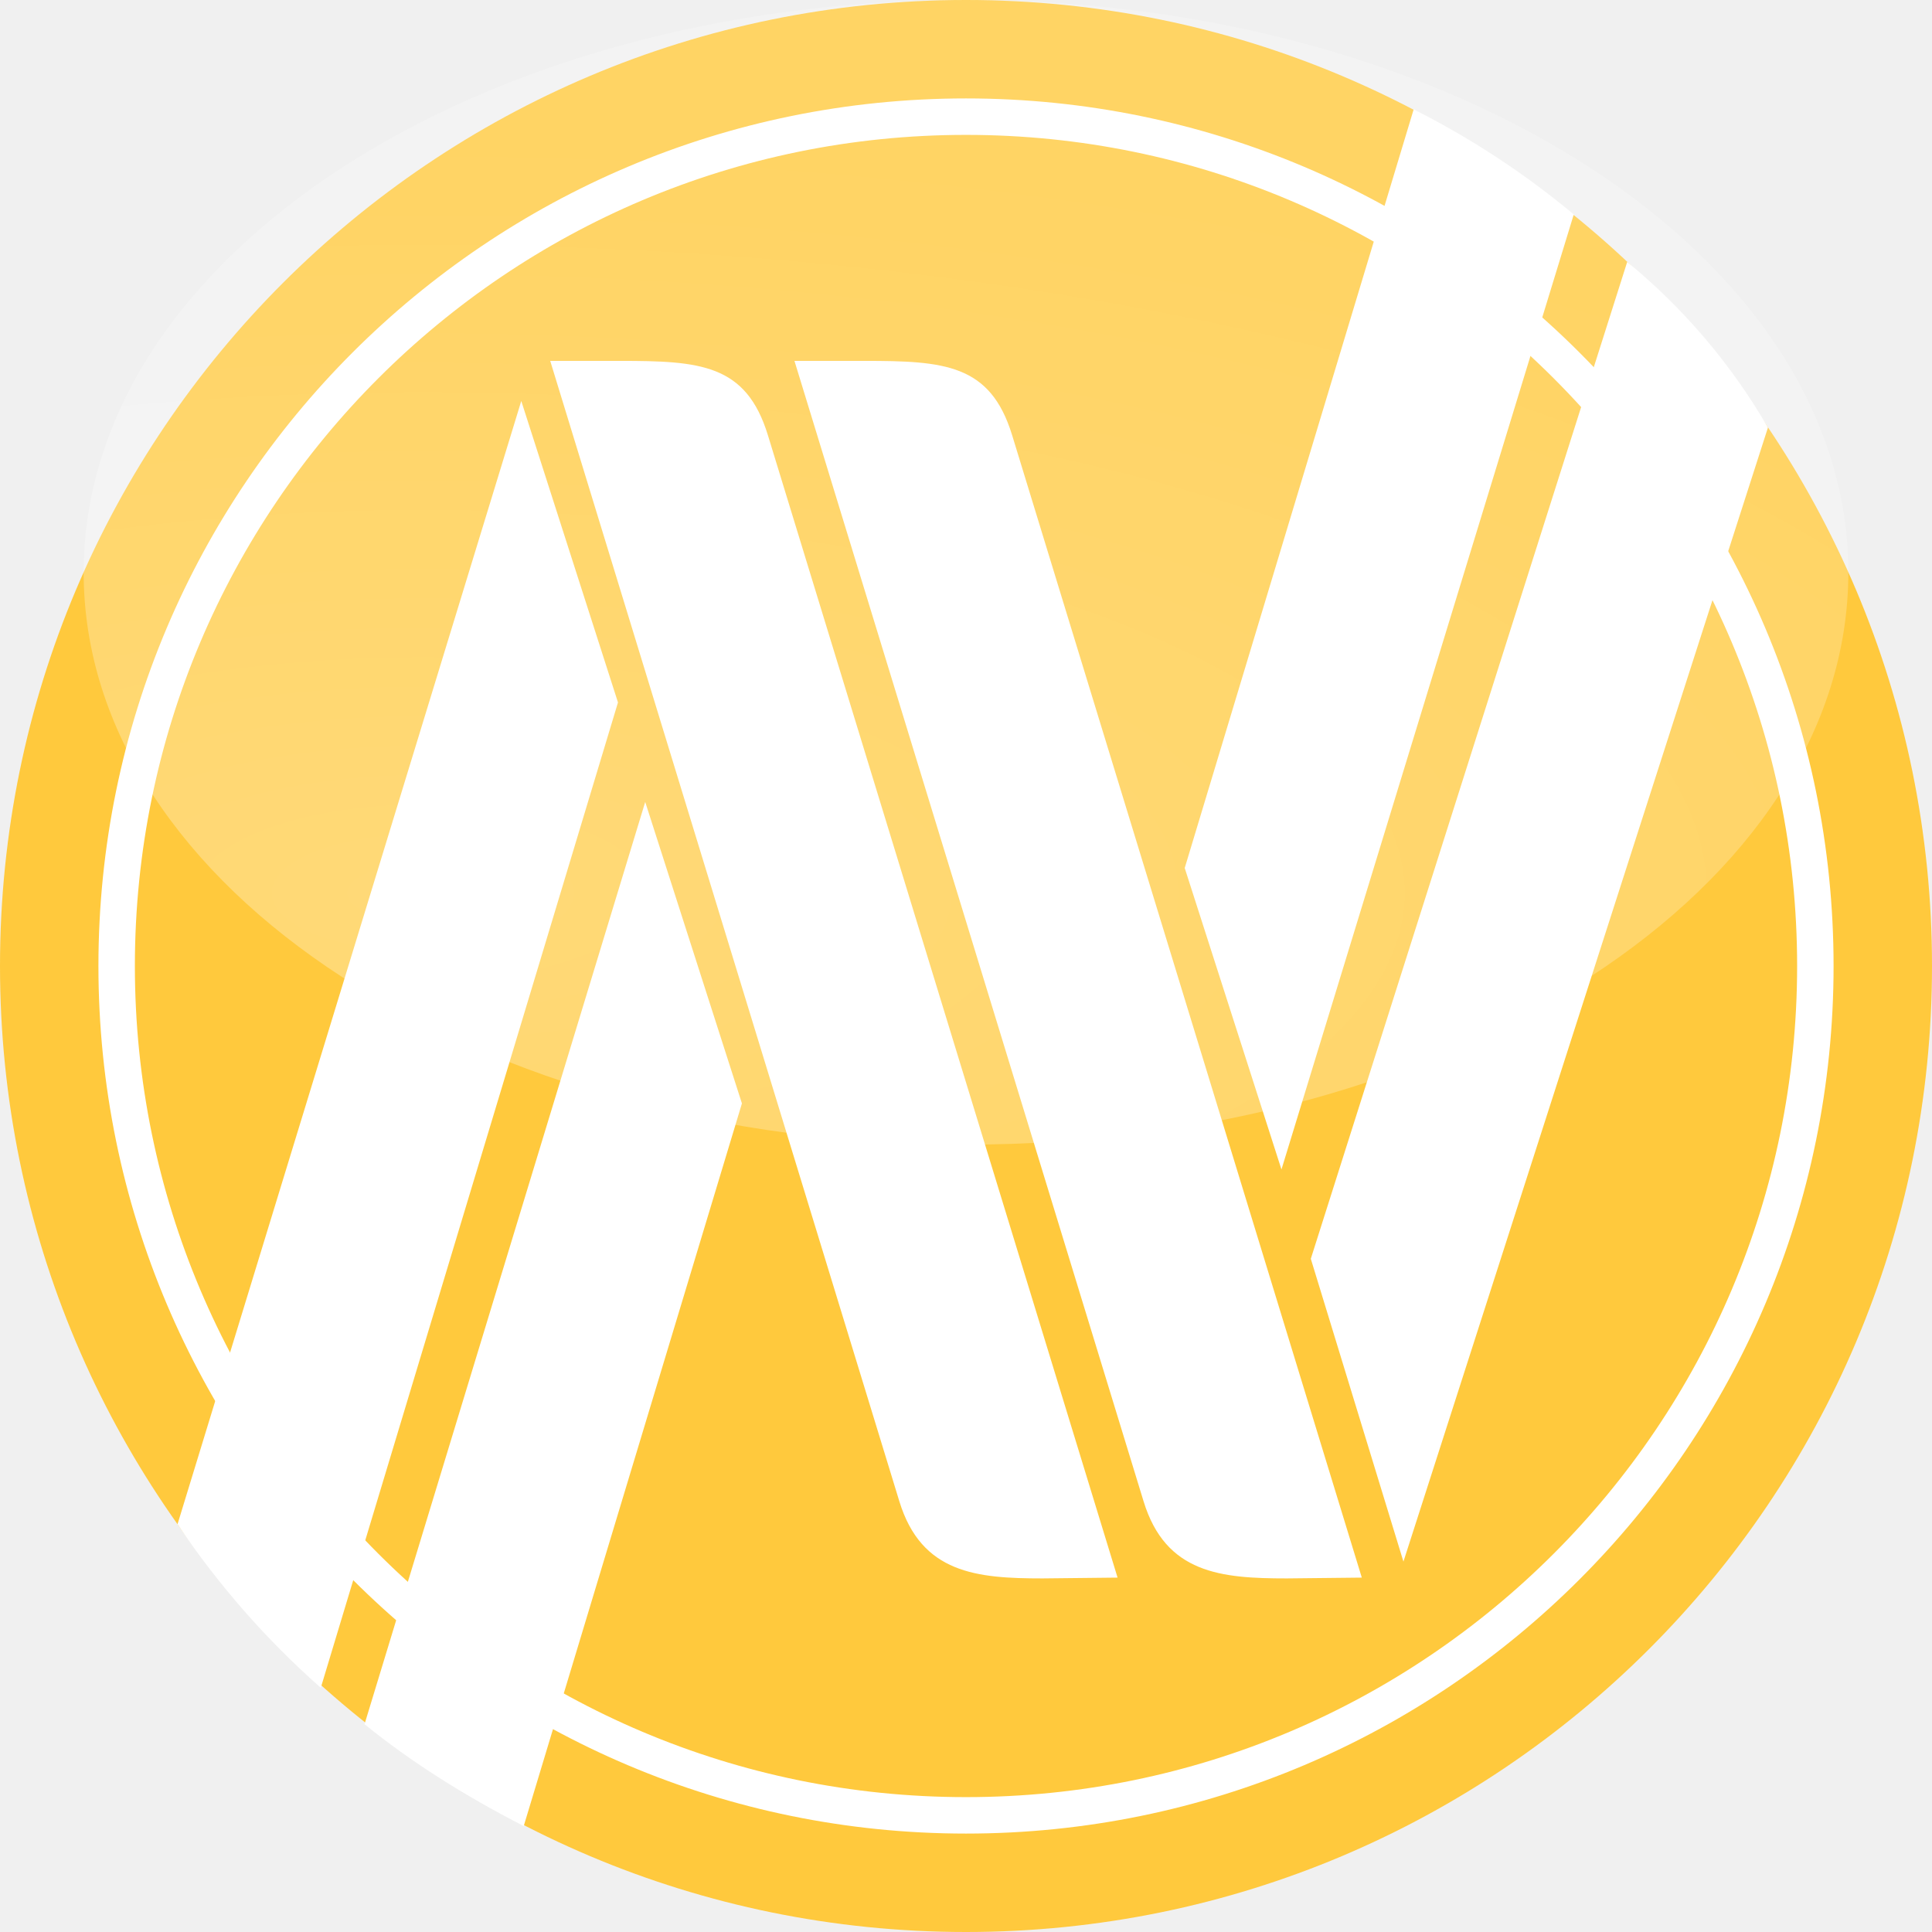
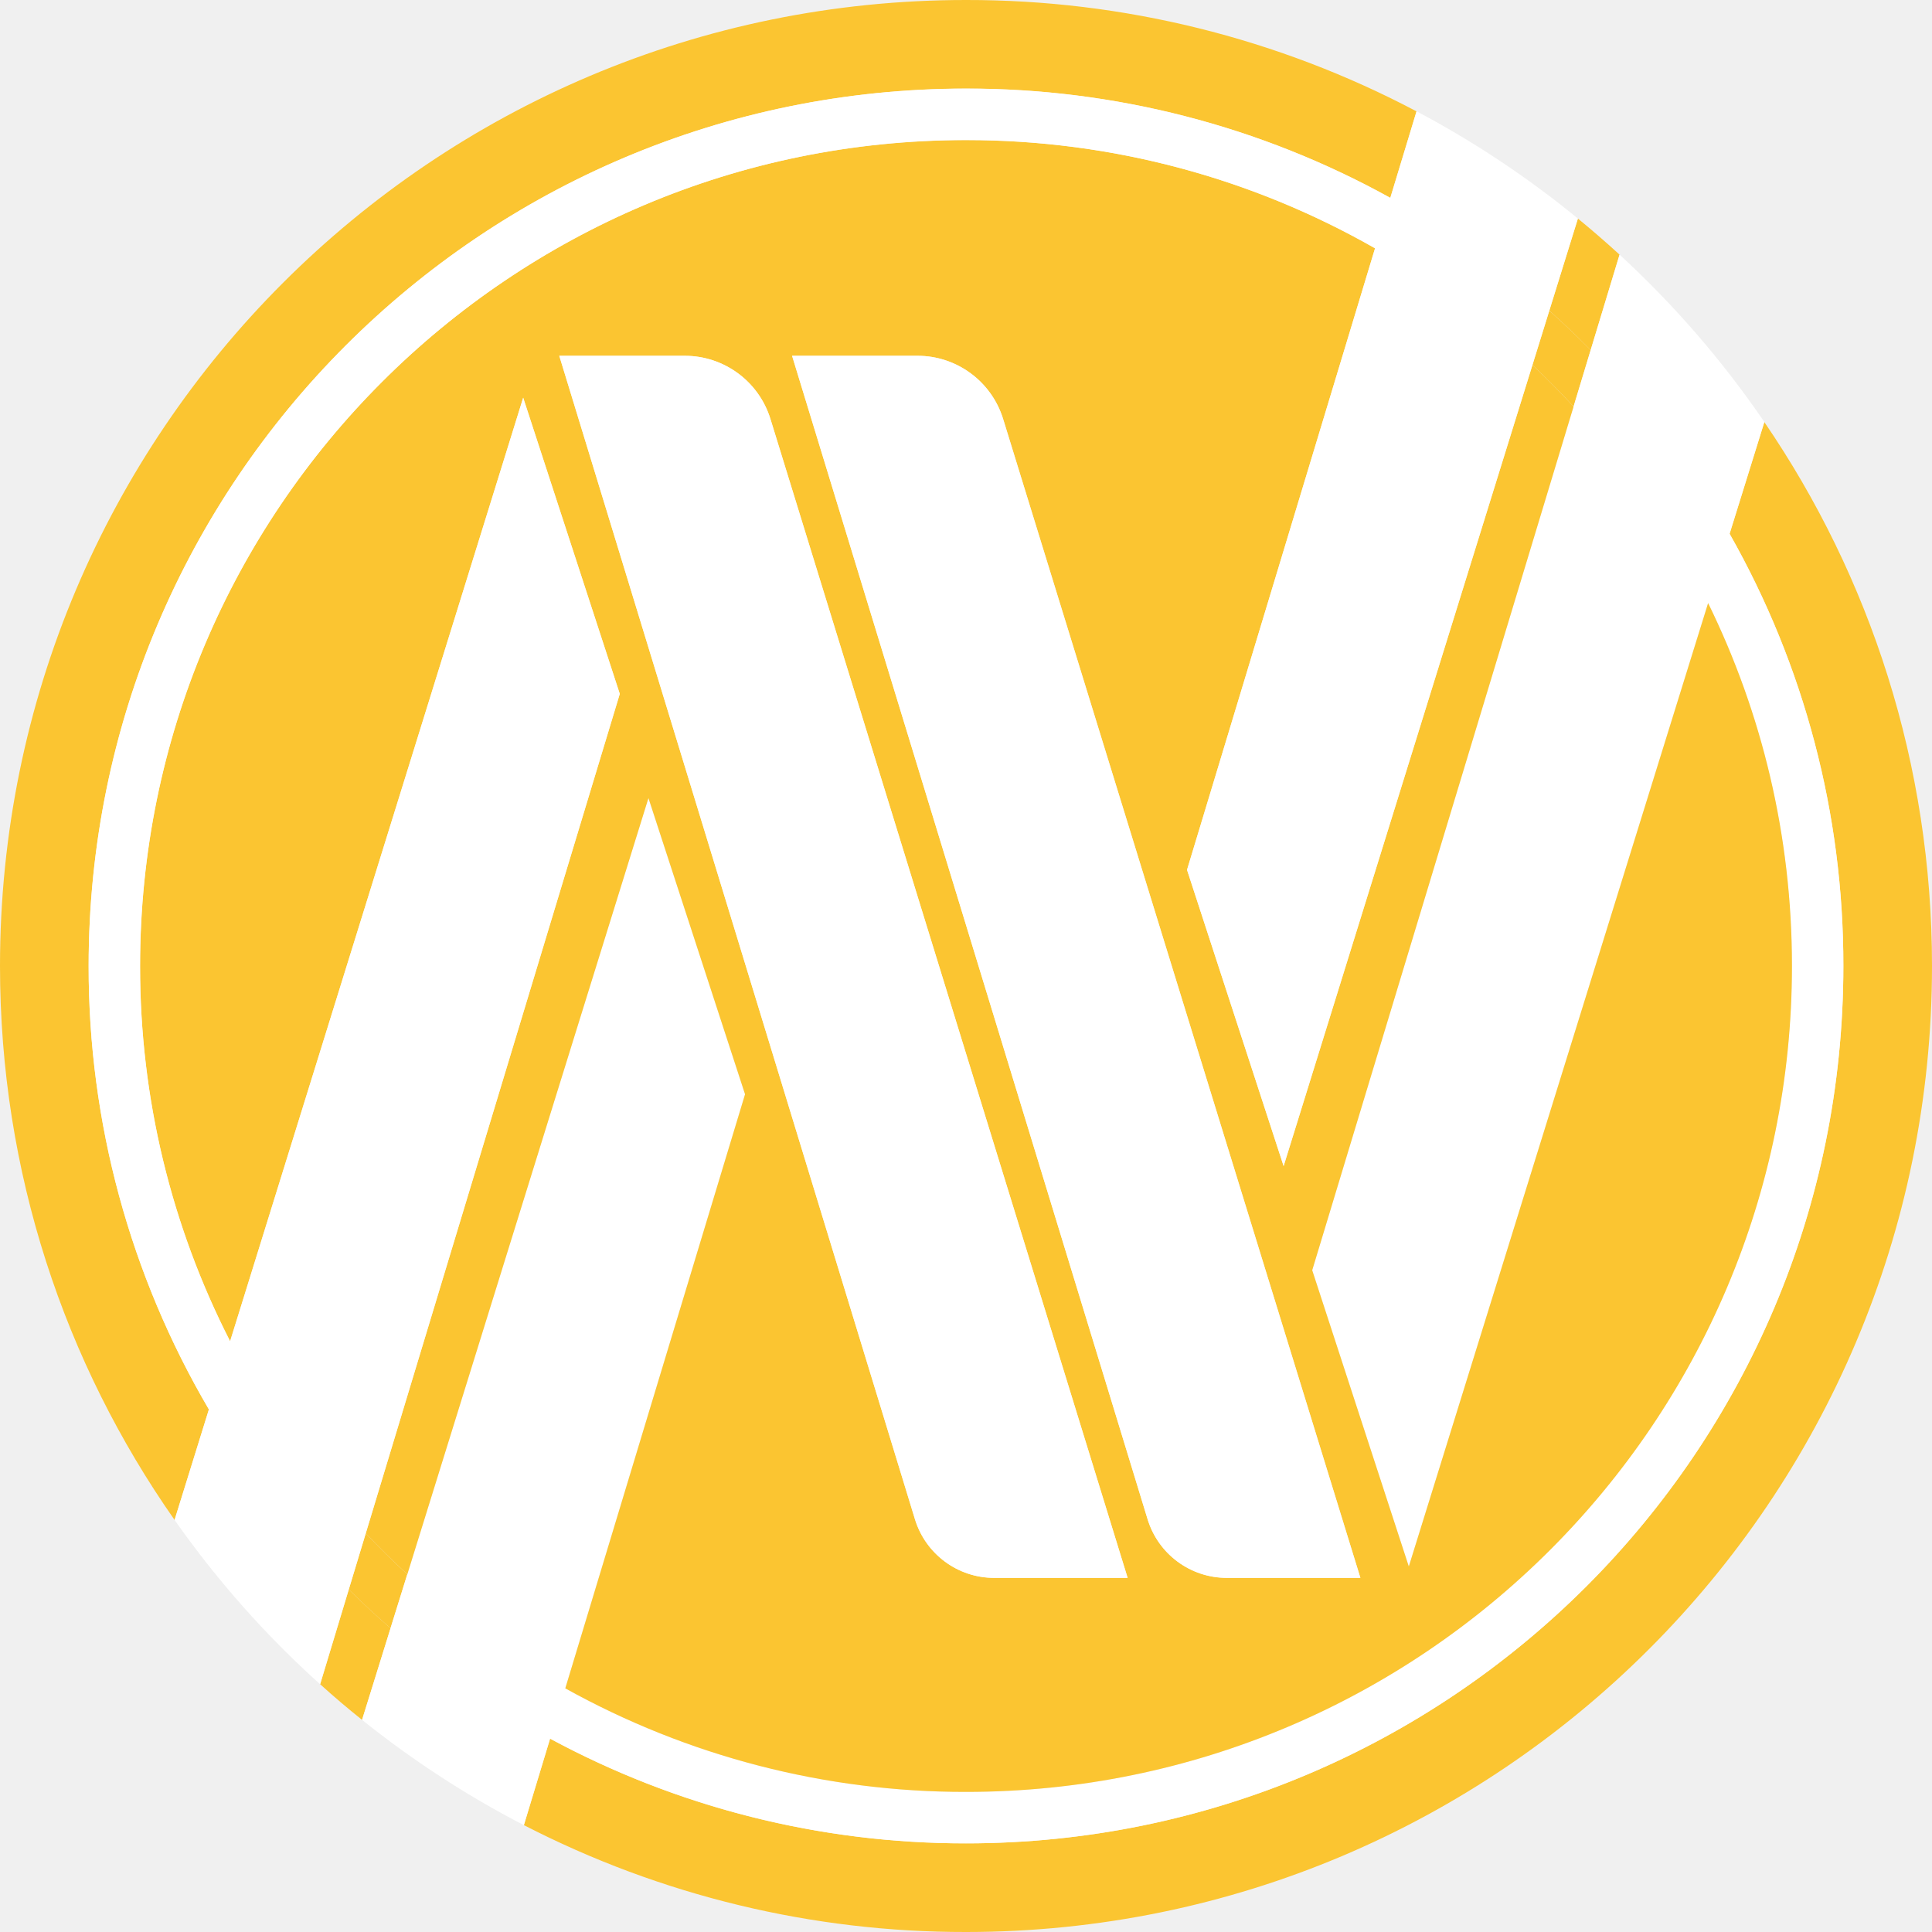
- <svg xmlns="http://www.w3.org/2000/svg" data-name="Layer 1" viewBox="0 0 530 530" width="2500" height="2500">
-   <defs>
-     <radialGradient id="a" cx="116" cy="244" r="528.34" gradientTransform="matrix(1 0 0 .39 0 149.79)" gradientUnits="userSpaceOnUse">
-       <stop offset="0" stop-color="#fff" stop-opacity=".3" />
-       <stop offset="1" stop-color="#fff" stop-opacity=".2" />
-     </radialGradient>
-   </defs>
-   <circle cx="265" cy="265" r="265" fill="#ffc93d" />
-   <ellipse cx="265" cy="157" rx="242.05" ry="157" fill="url(#a)" />
-   <circle cx="265" cy="265" r="233" fill="none" stroke="#fff" stroke-miterlimit="10" stroke-width="10" />
-   <path d="M373.58 432.78L353 433c-18 0-33.22-1.33-39.29-21.16L217.94 99H237c22 0 34.67.84 40.65 20.37zM306.58 432.78L286 433c-18 0-33.22-1.33-39.29-21.16L150.94 99H170c22 0 34.67.84 40.65 20.37zM88 463l81.53-270.3L143 110 48.7 418.13A232.4 232.4 0 0 0 88 463zM143.67 500.94l59.86-198.24L177 220l-77 253c12.52 10.16 27 19.36 43.67 27.94zM387.81 30L325 238.12l26.54 82.7 80.19-262A231.53 231.53 0 0 0 387.81 30zM446.39 71.84l-86.8 273.48L385 428.39l100-311.11a167.8 167.8 0 0 0-38.61-45.44z" fill="#fff" />
+ <svg xmlns="http://www.w3.org/2000/svg" width="25" height="25">
+   <g fill="none" fill-rule="evenodd">
+     <path d="M20.583 4.53l.374-1.235c-.175-.16-.355-.316-.539-.467l-.37 1.192c.184.164.362.334.535.51M4.513 20.568l-.37 1.226c.176.16.357.313.542.461l.369-1.186a11.422 11.422 0 0 1-.54-.501M1.147 12.5C1.147 6.23 6.23 1.147 12.5 1.147a11.3 11.3 0 0 1 5.49 1.414l.34-1.12A12.444 12.444 0 0 0 12.5 0C5.596 0 0 5.596 0 12.5c0 2.667.836 5.138 2.259 7.168l.444-1.43A11.3 11.3 0 0 1 1.147 12.5M22.83 5.461l-.449 1.446a11.3 11.3 0 0 1 1.472 5.593c0 6.27-5.083 11.353-11.353 11.353-1.948 0-3.78-.49-5.382-1.355l-.339 1.119A12.446 12.446 0 0 0 12.5 25C19.404 25 25 19.404 25 12.5c0-2.61-.8-5.034-2.17-7.039" fill="#FBC531" />
+     <path d="M19.83 4.723c.183.173.36.352.532.538l.221-.732a11.409 11.409 0 0 0-.535-.509l-.218.703M4.733 19.841l-.22.727c.175.173.355.34.54.501l.218-.698c-.186-.17-.365-.347-.538-.53" fill="#FBC531" />
+     <path d="M12.5 23.853c6.27 0 11.353-5.083 11.353-11.353a11.3 11.3 0 0 0-1.472-5.593l.45-1.446a12.566 12.566 0 0 0-1.874-2.166L16.98 16.437l1.25 3.833 3.872-12.466a10.644 10.644 0 0 1 1.084 4.696c0 5.903-4.784 10.688-10.687 10.688-1.882 0-3.65-.487-5.185-1.341L9.64 14.16l-1.25-3.833-3.705 11.928c.649.52 1.35.978 2.094 1.362l.339-1.119a11.301 11.301 0 0 0 5.382 1.355" fill="#FFF" />
+     <path d="M17.603 20.417h-1.728a1.07 1.07 0 0 1-1.025-.758L10.25 4.604h1.623c.509 0 .958.332 1.108.818l4.623 14.995zm-4.74 0c-.47 0-.886-.308-1.024-.758L7.237 4.604H8.86c.51 0 .959.332 1.109.818l4.622 14.995h-1.728zM19.83 4.723l-3.22 10.366-1.25-3.833 2.433-8.043a10.639 10.639 0 0 0-5.293-1.4C6.597 1.813 1.812 6.596 1.812 12.5c0 1.748.42 3.399 1.165 4.856L6.77 5.146l1.25 3.833-3.287 10.862c.173.183.352.36.538.53l3.12-10.044 1.25 3.833-2.326 7.687a10.638 10.638 0 0 0 5.185 1.34c5.903 0 10.688-4.784 10.688-10.687 0-1.685-.39-3.278-1.085-4.696L18.23 20.27l-1.25-3.833 3.382-11.176a10.734 10.734 0 0 0-.532-.538z" fill="#FBC531" />
+     <path d="M4.733 19.841L8.02 8.979 6.77 5.146l-3.792 12.21A10.642 10.642 0 0 1 1.813 12.5c0-5.903 4.784-10.688 10.687-10.688 1.926 0 3.732.51 5.293 1.401l-2.433 8.043 1.25 3.833 3.808-12.261A12.522 12.522 0 0 0 18.33 1.44l-.339 1.12a11.3 11.3 0 0 0-5.49-1.414C6.23 1.147 1.147 6.23 1.147 12.5a11.3 11.3 0 0 0 1.556 5.738l-.444 1.43a12.567 12.567 0 0 0 1.883 2.126l.591-1.953" fill="#FFF" />
+     <path d="M11.872 4.604h-1.623L14.85 19.66c.138.45.554.758 1.025.758h1.728L12.98 5.422a1.16 1.16 0 0 0-1.108-.818M8.86 4.604H7.237L11.84 19.66c.138.45.553.758 1.024.758h1.728L9.97 5.422a1.16 1.16 0 0 0-1.109-.818" fill="#FFF" />
+   </g>
</svg>
